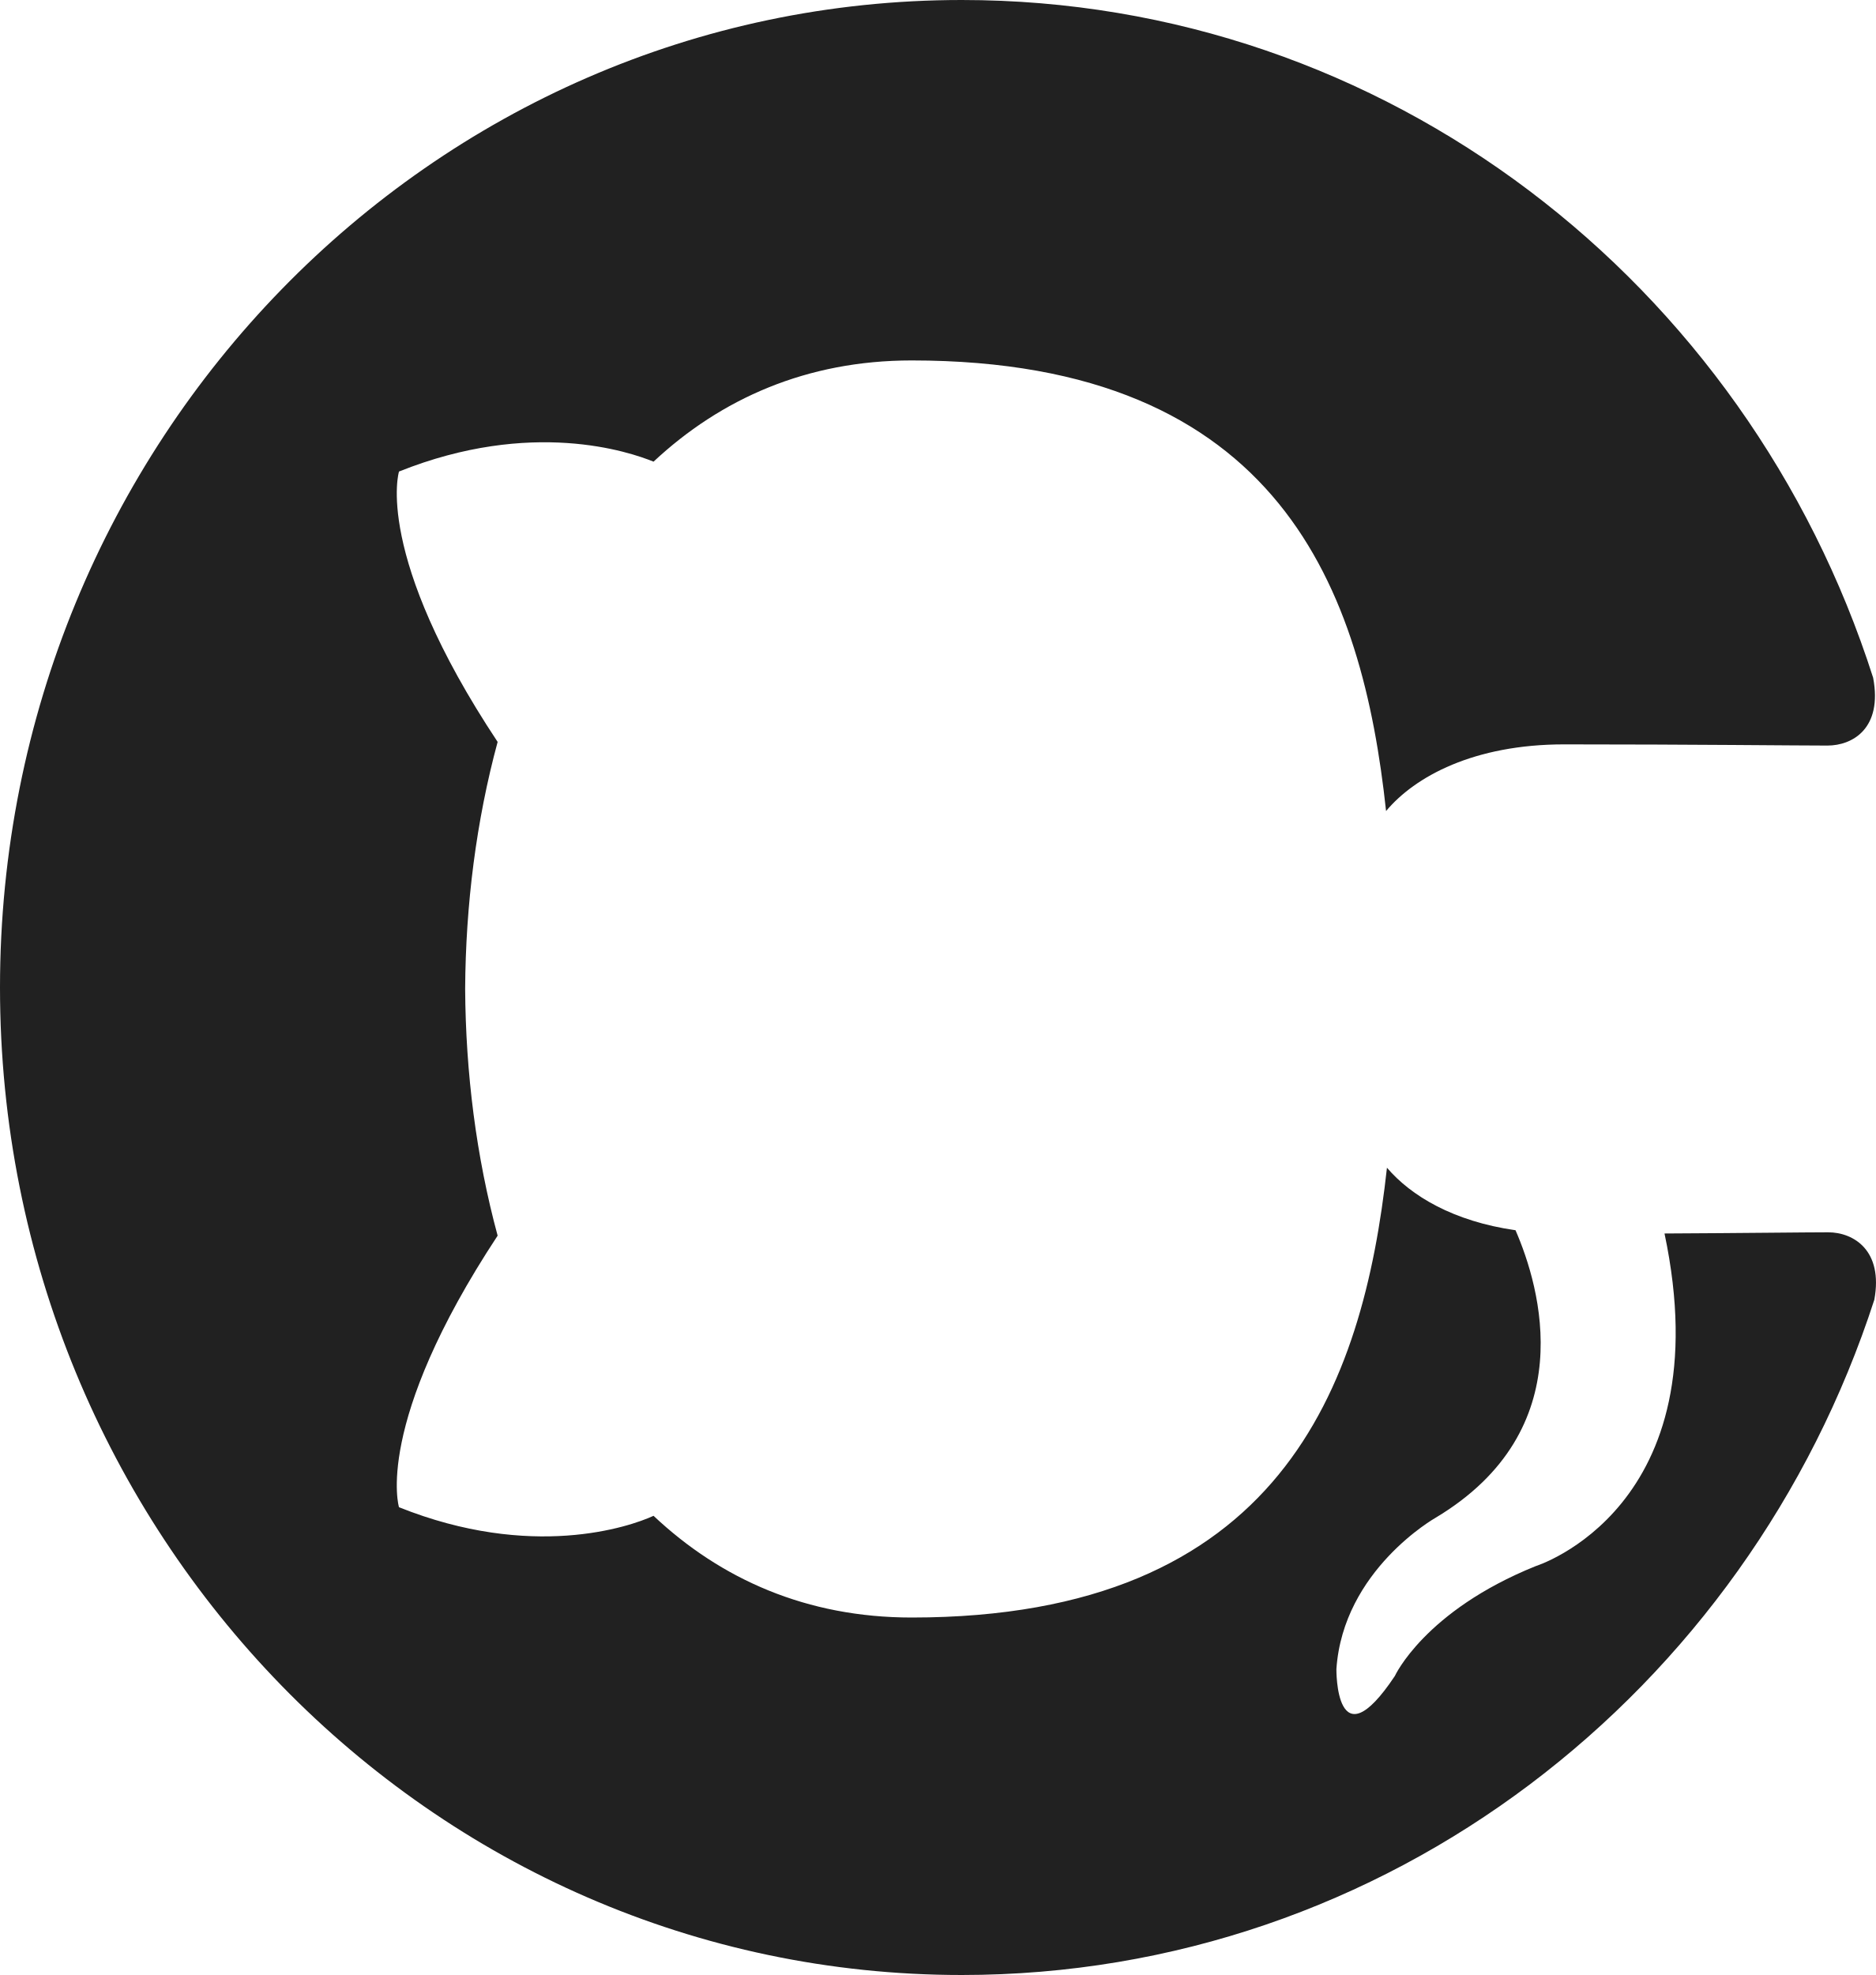
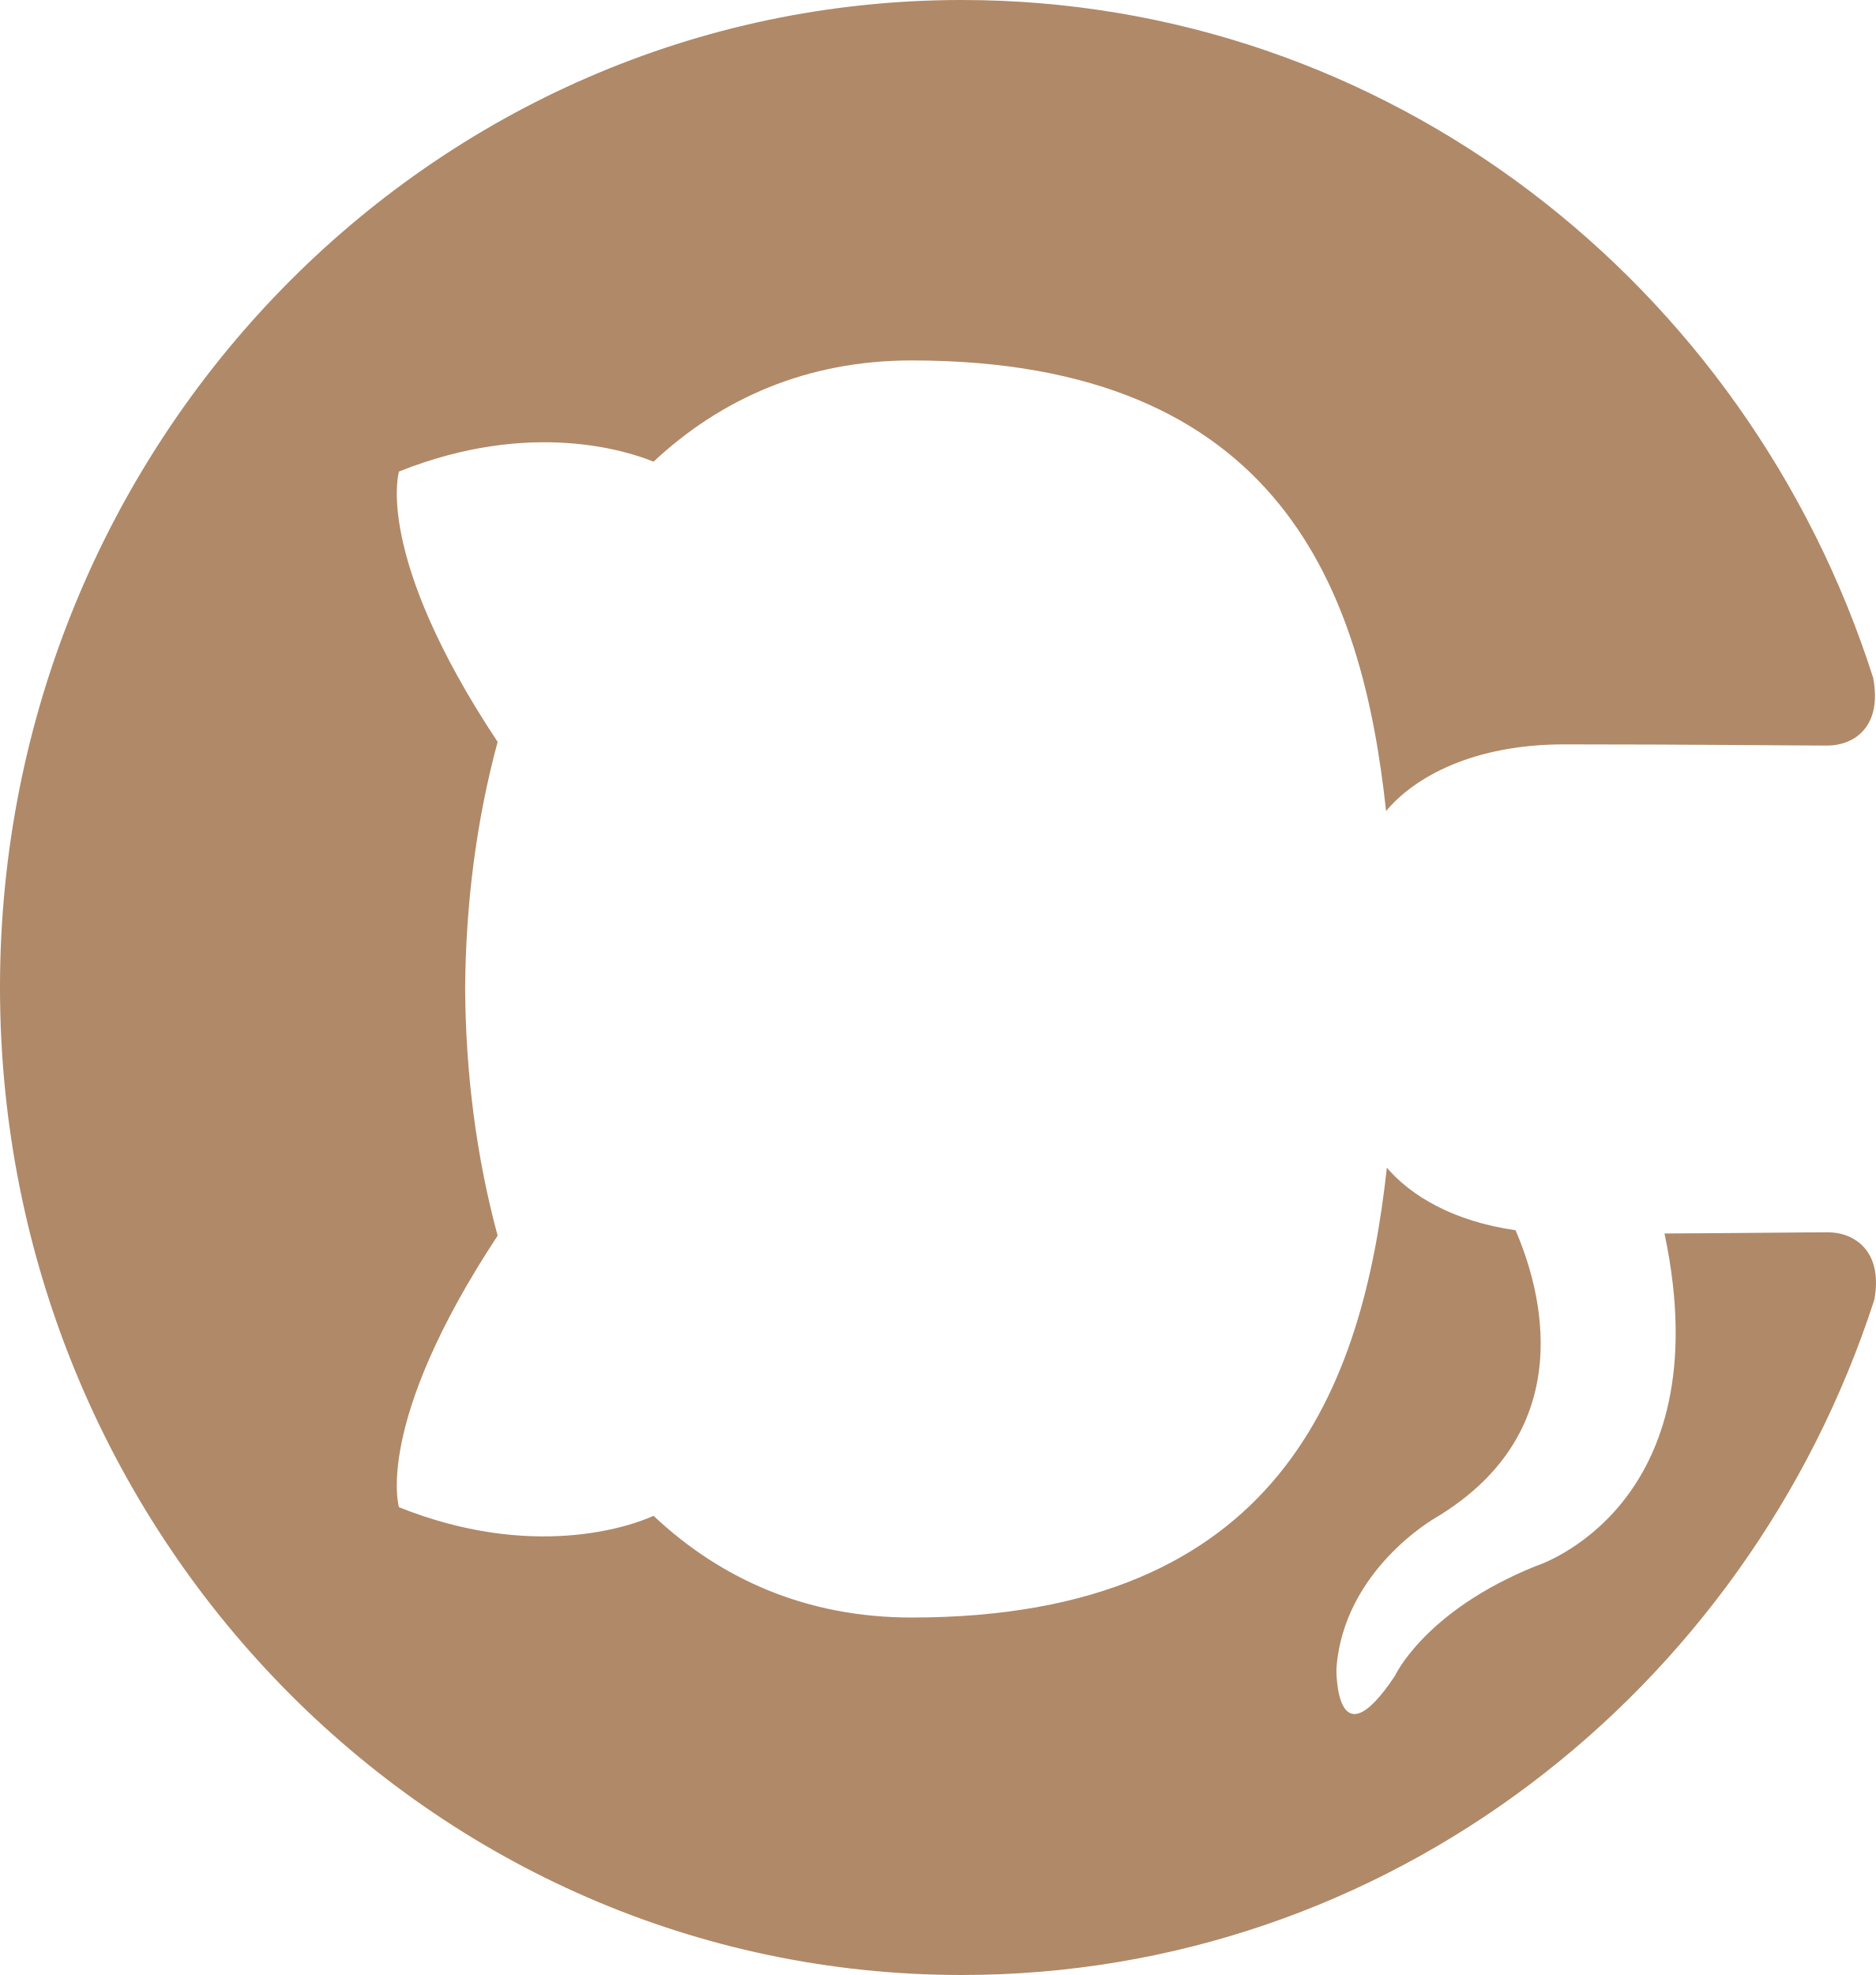
<svg xmlns="http://www.w3.org/2000/svg" width="19" height="20" viewBox="0 0 19 20" fill="none">
-   <path d="M-4.37114e-07 10C-1.95608e-07 15.524 4.362 20 9.741 20C14.046 20 17.696 17.134 18.983 13.162C19.075 12.662 18.773 12.479 18.515 12.479C18.284 12.479 17.671 12.487 16.858 12.491C17.446 15.273 15.552 15.86 15.552 15.86C14.427 16.314 14.127 16.972 14.127 16.972C13.523 17.878 13.535 16.902 13.535 16.902C13.603 15.898 14.539 15.37 14.539 15.37C16.028 14.479 15.598 13.03 15.349 12.458C14.719 12.368 14.29 12.11 14.047 11.825C13.803 14.045 12.965 16.38 9.233 16.38C8.17 16.38 7.301 15.992 6.619 15.35C6.373 15.463 5.383 15.8 4.041 15.263C4.041 15.263 3.78 14.425 5.04 12.513C4.823 11.713 4.716 10.863 4.711 10.013C4.716 9.163 4.823 8.313 5.04 7.513C3.78 5.613 4.041 4.775 4.041 4.775C5.383 4.238 6.373 4.575 6.619 4.675C7.301 4.038 8.17 3.65 9.233 3.65C12.975 3.65 13.799 5.988 14.038 8.213C14.331 7.863 14.928 7.538 15.841 7.538C17.144 7.538 18.192 7.55 18.508 7.55C18.764 7.55 19.068 7.375 18.971 6.863C17.692 2.862 14.039 -0 9.741 -0C4.362 -0 -6.7851e-07 4.477 -4.37114e-07 10Z" fill="#212121" />
+   <path d="M-2.52326e-05 10C-2.49911e-05 15.524 4.362 20 9.741 20C14.046 20 17.696 17.134 18.983 13.162C19.075 12.662 18.773 12.479 18.515 12.479C18.284 12.479 17.671 12.487 16.858 12.491C17.446 15.273 15.552 15.86 15.552 15.86C14.427 16.314 14.127 16.972 14.127 16.972C13.523 17.878 13.535 16.902 13.535 16.902C13.603 15.898 14.539 15.37 14.539 15.37C16.028 14.479 15.598 13.03 15.349 12.458C14.719 12.368 14.29 12.11 14.046 11.825C13.803 14.045 12.965 16.38 9.233 16.38C8.17 16.38 7.301 15.992 6.619 15.35C6.373 15.463 5.383 15.8 4.041 15.263C4.041 15.263 3.78 14.425 5.04 12.513C4.823 11.713 4.716 10.863 4.711 10.013C4.716 9.163 4.823 8.313 5.04 7.513C3.78 5.613 4.041 4.775 4.041 4.775C5.383 4.238 6.373 4.575 6.619 4.675C7.301 4.038 8.17 3.65 9.233 3.65C12.975 3.65 13.799 5.988 14.038 8.213C14.331 7.863 14.928 7.538 15.841 7.538C17.144 7.538 18.192 7.55 18.508 7.55C18.763 7.55 19.068 7.375 18.971 6.863C17.692 2.862 14.039 -0 9.741 -0C4.362 -0 -2.5474e-05 4.477 -2.52326e-05 10Z" fill="#B08968" />
</svg>
